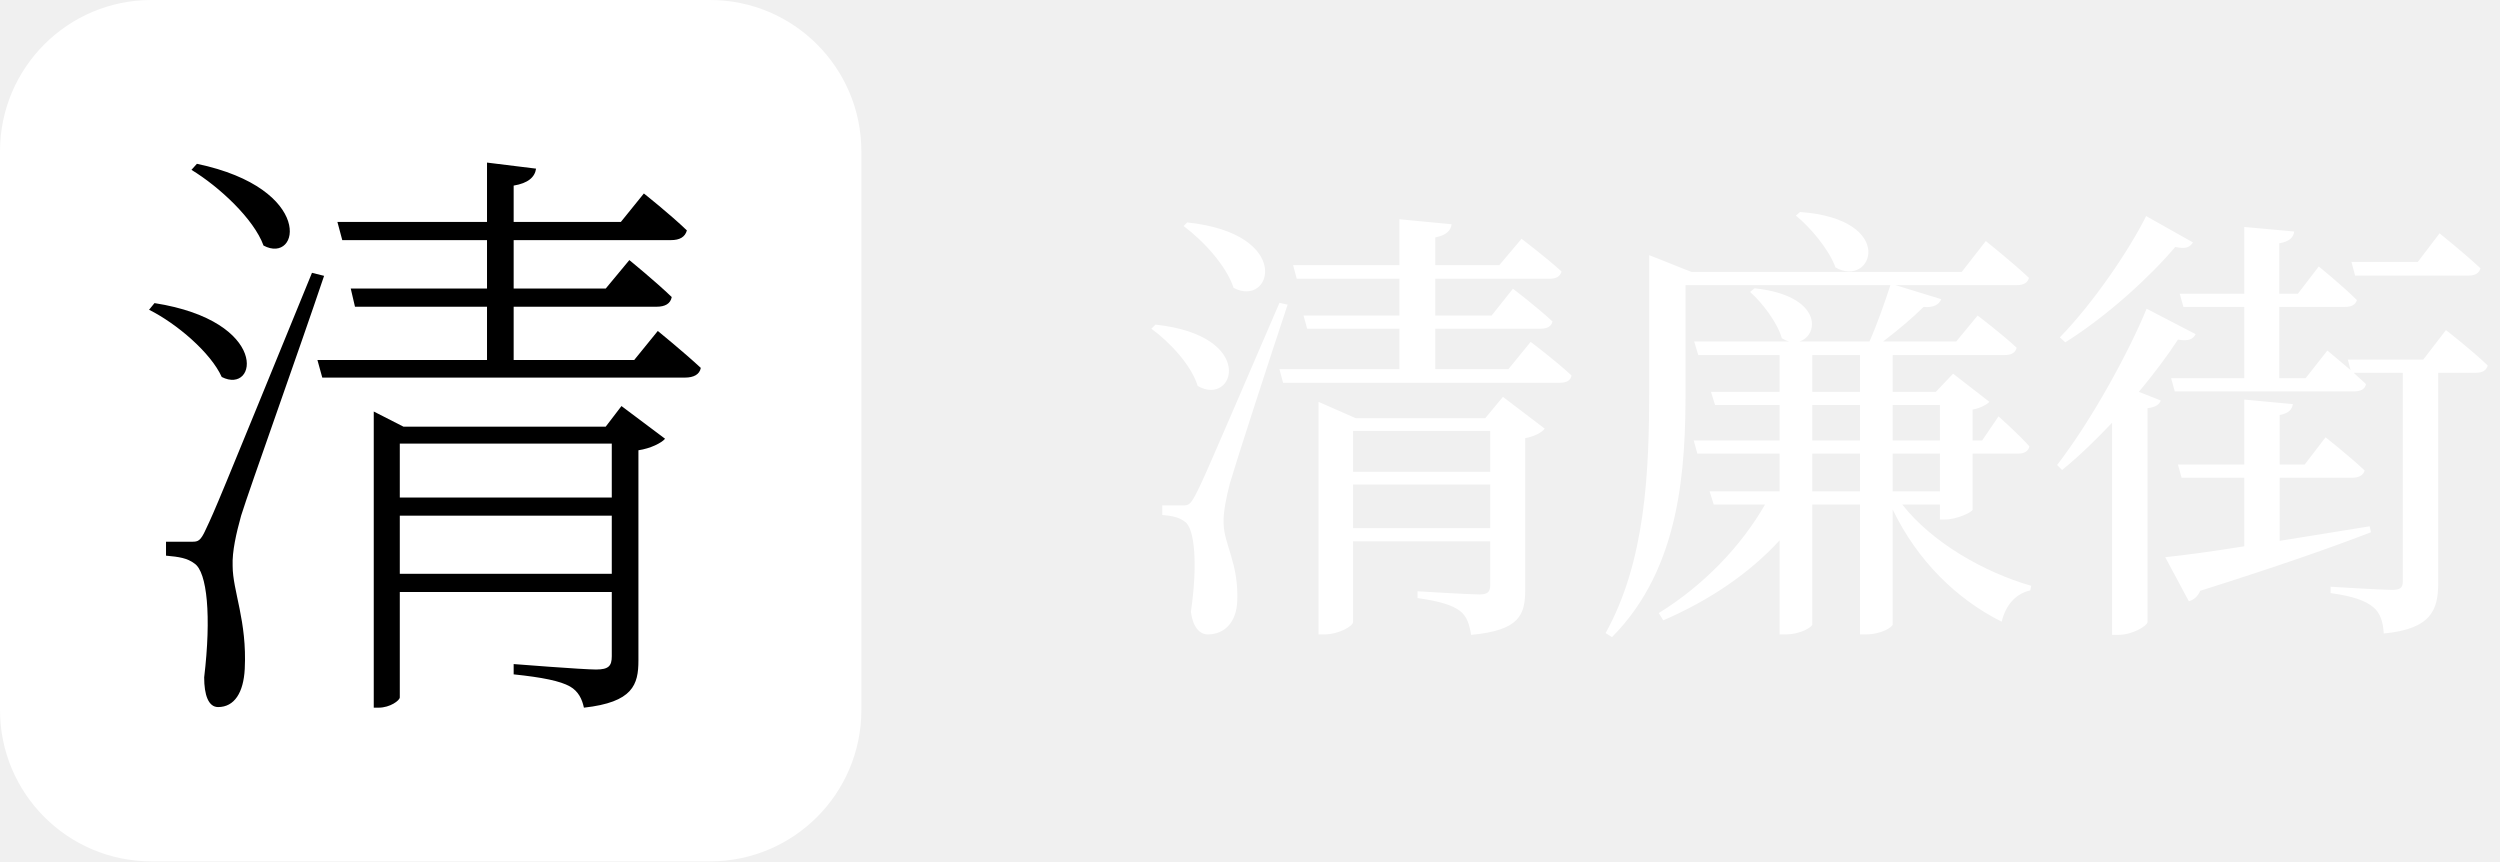
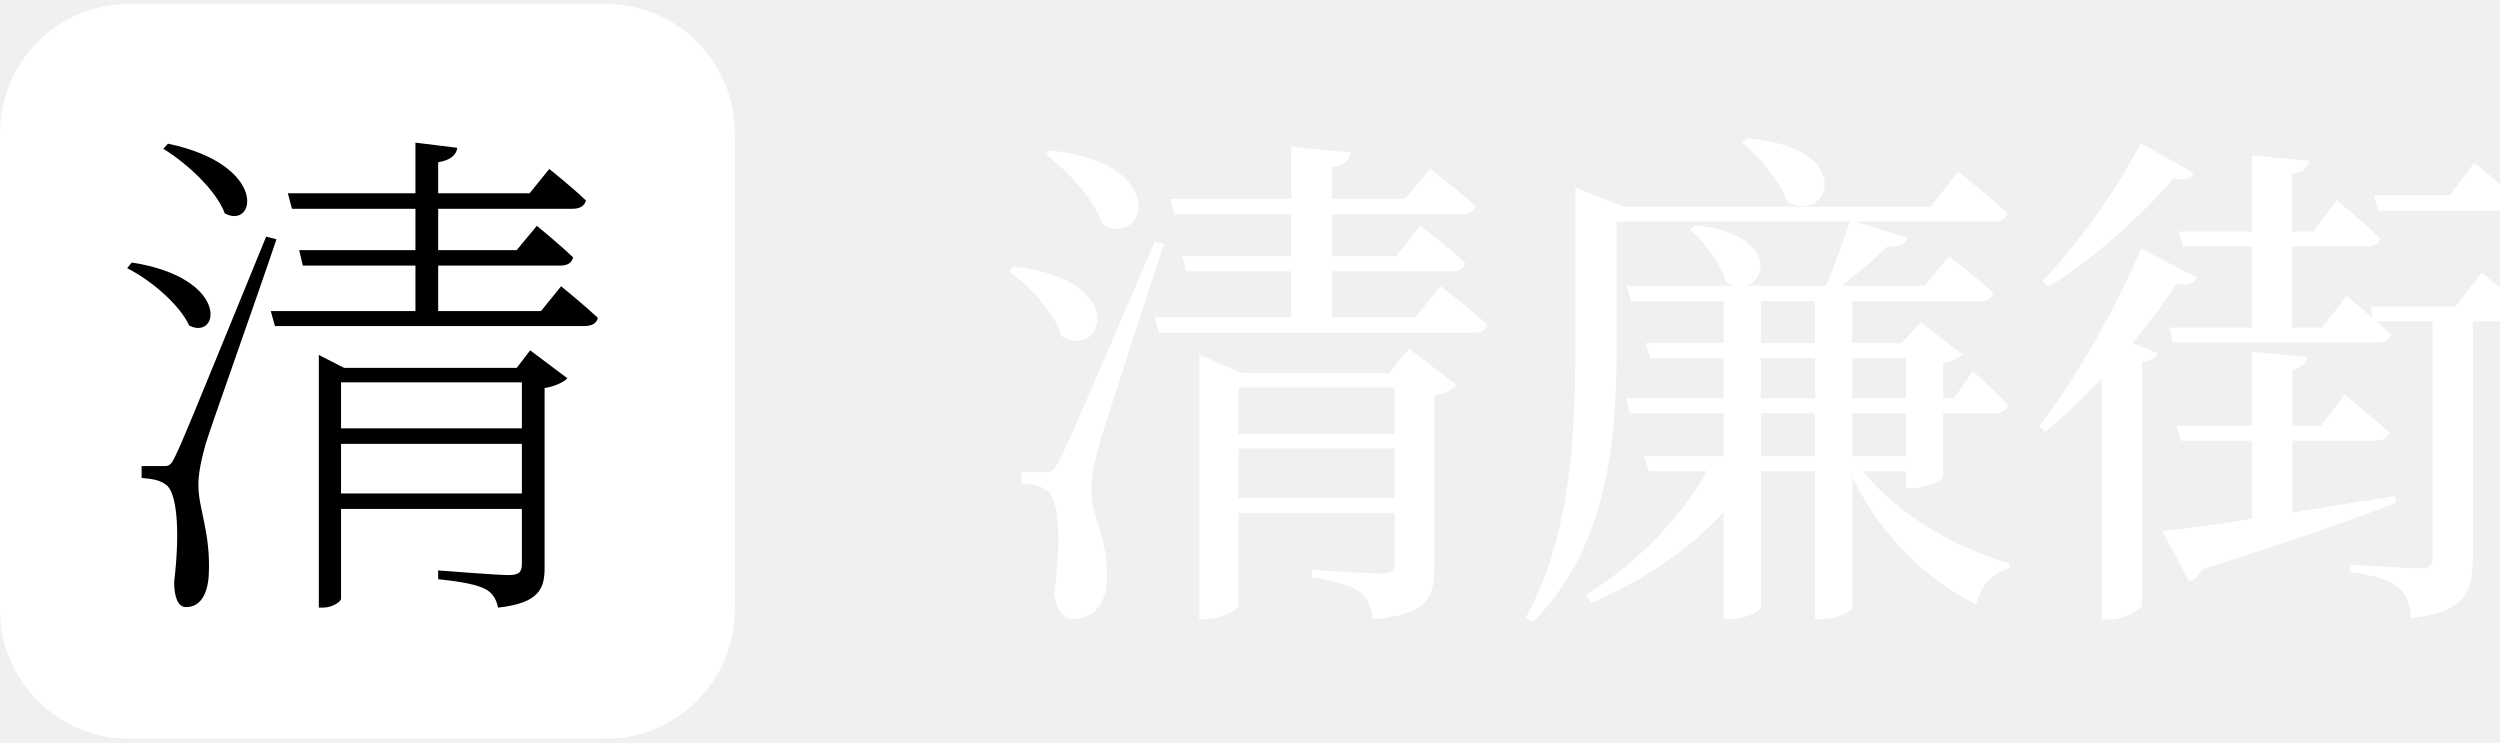
- <svg xmlns="http://www.w3.org/2000/svg" width="2972" height="1024" viewBox="0 0 2972 1024" fill="none">
-   <g clip-path="url(#clip0_411_2)">
-     <rect width="1024" height="1024" rx="180" fill="white" />
-     <path d="M227.6 201.92C260.72 222.08 301.76 260.24 313.28 291.92C356.48 314.96 374.48 224.24 234.08 194.72L227.6 201.92ZM177.2 368.24C210.32 384.8 250.64 419.36 263.6 448.16C306.08 469.76 321.2 381.92 183.68 360.32L177.2 368.24ZM370.88 324.32C256.4 604.4 256.4 604.4 244.88 628.88C238.4 643.28 235.52 644 228.32 644H197.36V660.56C213.2 662 222.56 663.44 231.2 669.92C246.32 680 251.36 732.56 242.72 805.28C242.72 826.16 247.76 840.56 259.28 840.56C278.72 840.56 289.52 823.28 290.96 795.2C293.84 738.32 276.56 702.32 276.56 672.8C275.84 655.52 280.88 633.92 286.64 613.04C296.72 580.64 355.76 415.76 385.28 327.92L370.88 324.32ZM475.28 682.16V613.04H727.28V682.16H475.28ZM727.28 527.36V591.44H475.28V527.36H727.28ZM720.08 507.2H479.6L444.32 489.2V841.28H450.08C463.76 841.28 475.28 832.64 475.28 829.04V703.76H727.28V780.08C727.28 791.6 723.68 795.92 708.56 795.92C692.72 795.92 610.64 789.44 610.64 789.44V801.68C645.2 805.28 666.08 809.6 677.6 816.08C687.68 821.84 692 831.2 694.16 841.28C752.48 834.8 758.96 813.92 758.96 785.12V535.28C773.36 533.12 786.32 526.64 790.64 521.6L738.8 482.72L720.08 507.2ZM753.92 428H610.64V364.64H780.56C790.64 364.64 797.12 361.04 798.56 353.12C779.12 334.4 748.16 309.2 748.16 309.2L720.08 343.04H610.64V285.44H797.84C807.92 285.44 814.4 281.84 816.56 273.92C796.4 254.48 765.44 230 765.44 230L738.08 263.84H610.64V220.64C627.92 217.76 635.84 210.56 637.28 200.48L578.96 193.28V263.84H401.12L406.88 285.44H578.96V343.04H416.96L422 364.64H578.96V428H377.36L383.12 448.88H814.4C824.48 448.88 831.68 445.28 833.12 437.36C812.96 418.64 782 393.44 782 393.44L753.92 428Z" fill="black" />
+ <svg xmlns="http://www.w3.org/2000/svg" width="3484" height="1035" viewBox="0 0 3484 1035" fill="none">
+   <g clip-path="url(#clip0_504_75)">
+     <g clip-path="url(#clip1_504_75)">
+       <rect y="5.5" width="1024" height="1024" rx="180" fill="white" />
+       <path d="M227.6 207.42C260.72 227.58 301.76 265.74 313.28 297.42C356.48 320.46 374.48 229.74 234.08 200.22L227.6 207.42ZM177.2 373.74C210.32 390.3 250.64 424.86 263.6 453.66C306.08 475.26 321.2 387.42 183.68 365.82L177.2 373.74ZM370.88 329.82C256.4 609.9 256.4 609.9 244.88 634.38C238.4 648.78 235.52 649.5 228.32 649.5H197.36V666.06C213.2 667.5 222.56 668.94 231.2 675.42C246.32 685.5 251.36 738.06 242.72 810.78C242.72 831.66 247.76 846.06 259.28 846.06C278.72 846.06 289.52 828.78 290.96 800.7C293.84 743.82 276.56 707.82 276.56 678.3C275.84 661.02 280.88 639.42 286.64 618.54C296.72 586.14 355.76 421.26 385.28 333.42L370.88 329.82ZM475.28 687.66V618.54H727.28V687.66H475.28ZM727.28 532.86V596.94H475.28V532.86H727.28ZM720.08 512.7H479.6L444.32 494.7V846.78H450.08C463.76 846.78 475.28 838.14 475.28 834.54V709.26H727.28V785.58C727.28 797.1 723.68 801.42 708.56 801.42C692.72 801.42 610.64 794.94 610.64 794.94V807.18C645.2 810.78 666.08 815.1 677.6 821.58C687.68 827.34 692 836.7 694.16 846.78C752.48 840.3 758.96 819.42 758.96 790.62V540.78C773.36 538.62 786.32 532.14 790.64 527.1L738.8 488.22L720.08 512.7ZM753.92 433.5H610.64V370.14H780.56C790.64 370.14 797.12 366.54 798.56 358.62C779.12 339.9 748.16 314.7 748.16 314.7L720.08 348.54H610.64V290.94H797.84C807.92 290.94 814.4 287.34 816.56 279.42C796.4 259.98 765.44 235.5 765.44 235.5L738.08 269.34H610.64V226.14C627.92 223.26 635.84 216.06 637.28 205.98L578.96 198.78V269.34H401.12L406.88 290.94H578.96V348.54H416.96L422 370.14H578.96V433.5H377.36L383.12 454.38H814.4C824.48 454.38 831.68 450.78 833.12 442.86C812.96 424.14 782 398.94 782 398.94L753.92 433.5Z" fill="black" />
+     </g>
+     <path d="M1457.44 215.32C1488.4 238.36 1525.12 277.96 1536.64 313.24C1597.12 345.64 1632.4 227.56 1463.2 209.56L1457.44 215.32ZM1406.32 378.04C1435.12 398.92 1469.68 435.64 1479.76 468.76C1538.08 502.6 1574.8 388.84 1412.8 371.56L1406.32 378.04ZM1609.36 337C1488.4 617.8 1488.4 617.8 1475.44 643C1467.52 657.4 1464.64 658.12 1456 658.12H1423.6V673.24C1439.44 674.68 1450.24 676.84 1459.6 684.04C1475.44 694.84 1479.76 753.88 1468.96 826.6C1471.84 850.36 1482.64 862.6 1495.6 862.6C1523.68 862.6 1540.96 841.72 1542.4 810.76C1545.28 751 1521.52 720.04 1520.8 686.92C1520.08 668.92 1525.12 645.16 1530.88 622.84C1540.96 588.28 1593.52 426.28 1622.32 339.88L1609.36 337ZM1726 694.12V625H1943.44V694.12H1726ZM1943.44 540.04V604.84H1726V540.04H1943.44ZM1935.52 519.88H1730.32L1671.28 493.96V862.6H1679.92C1704.4 862.6 1726 848.92 1726 843.16V715H1943.44V784.12C1943.44 794.92 1939.84 799.24 1926.16 799.24C1909.6 799.24 1828.24 794.2 1828.24 794.2V805C1864.24 810.04 1883.68 816.52 1895.2 825.16C1906.72 833.8 1910.32 846.76 1913.2 863.32C1990.24 856.12 1998.88 831.64 1998.88 791.32V551.56C2014 548.68 2025.52 542.2 2029.84 536.44L1963.6 486.04L1935.52 519.88ZM1972.24 442.12H1856.32V378.04H2023.36C2033.44 378.04 2040.64 374.44 2042.08 366.52C2018.32 344.2 1979.44 314.68 1979.44 314.68L1945.6 357.16H1856.32V298.84H2037.76C2047.84 298.84 2054.32 295.24 2056.48 287.32C2032 265 1993.12 235.48 1993.12 235.48L1957.84 277.24H1856.32V233.32C1874.32 229.72 1880.8 222.52 1882.24 212.44L1799.44 204.52V277.24H1630.96L1636.72 298.84H1799.44V357.16H1647.52L1653.28 378.04H1799.44V442.12H1609.36L1615.12 463.72H2053.6C2064.4 463.72 2070.88 460.12 2072.32 452.2C2047.84 429.16 2007.52 398.92 2007.52 398.92L1972.24 442.12ZM2428 198.76C2451.76 218.2 2480.56 252.76 2490.64 280.84C2548.96 314.68 2590 204.52 2434.48 193L2428 198.76ZM2453.92 635.8V576.04H2529.52V635.8H2453.92ZM2453.92 499H2529.52V555.16H2453.92V499ZM2453.92 419.8H2529.52V478.12H2453.92V419.8ZM2656.24 499V555.16H2581.36V499H2656.24ZM2656.24 635.8H2581.36V576.04H2656.24V635.8ZM2656.24 656.68V680.44H2664.88C2682.16 680.44 2708.08 668.92 2708.08 664.6V576.04H2780.08C2789.44 576.04 2796.64 572.44 2798.08 564.52C2780.08 544.36 2749.12 517 2749.12 517L2723.2 555.16H2708.08V506.2C2720.32 504.04 2730.4 498.28 2734.72 493.96L2677.12 449.32L2649.76 478.12H2581.36V419.8H2759.2C2769.28 419.8 2775.76 416.2 2777.92 408.28C2754.16 385.96 2716 357.16 2716 357.16L2682.16 398.2H2566.24C2590 380.2 2613.76 360.04 2630.32 343.48C2646.16 344.92 2654.8 339.88 2658.4 331.24L2585.68 308.92H2778.64C2788.72 308.92 2795.2 305.32 2797.36 297.4C2771.44 272.92 2728.96 239.08 2728.96 239.08L2690.8 288.04H2262.4L2195.44 261.4V473.8C2195.44 604.84 2189.68 746.68 2126.32 860.44L2136.4 866.92C2246.56 756.04 2253.04 596.2 2253.04 473.08V308.92H2577.76C2569.12 335.56 2556.16 372.28 2544.64 398.2H2433.76C2465.44 388.12 2469.76 325.48 2362.48 313.96L2355.28 319.72C2374.72 337 2398.48 367.96 2405.68 393.16C2409.28 395.32 2413.6 397.48 2417.2 398.2H2266.72L2273.2 419.8H2402.08V478.12H2293.36L2299.84 499H2402.08V555.16H2266L2271.76 576.04H2402.08V635.8H2291.2L2297.68 656.68H2379.04C2341.6 722.2 2281.84 784.84 2210.56 828.76L2217.76 840.28C2291.2 808.6 2354.56 765.4 2402.08 713.56V862.6H2410.72C2436.64 862.6 2453.92 850.36 2453.92 846.76V656.68H2529.52V862.6H2538.16C2564.8 862.6 2581.36 850.36 2581.36 846.76V664.6C2620.24 745.24 2682.16 806.44 2754.16 842.44C2760.64 815.08 2777.2 797.8 2799.52 792.76L2800.96 785.56C2726.08 763.96 2644 717.16 2596.48 656.68H2656.24ZM3494.32 293.8C3504.4 293.8 3510.88 290.2 3513.04 282.28C3488.56 259.24 3448.24 226.84 3448.24 226.84L3413.68 272.2H3308.56L3314.32 293.8H3494.32ZM2983.12 199.48C2955.76 254.2 2899.6 337 2846.32 391.72L2854.96 399.64C2922.64 357.16 2990.32 294.52 3029.2 248.44C3045.76 252.04 3052.24 249.16 3057.28 241.24L2983.12 199.48ZM2983.84 346.36C2955.76 414.76 2897.44 522.04 2842 594.04L2849.92 601.96C2877.28 579.64 2903.92 553.72 2929.12 527.08V863.32H2938.48C2962.24 863.32 2984.56 848.92 2985.28 843.16V504.04C2998.24 502.6 3004.72 497.56 3006.16 491.8L2971.6 478.12C2996.08 448.6 3017.68 419.8 3033.52 395.32C3050.8 398.2 3057.28 394.6 3061.6 386.68L2983.84 346.36ZM3337.36 691.24C3288.4 699.16 3239.44 707.08 3194.8 714.28V614.2H3310C3320.08 614.2 3327.28 610.6 3329.44 602.68C3305.68 580.36 3267.52 550.12 3267.52 550.12L3234.4 593.32H3194.8V514.84C3209.2 511.96 3214.24 506.2 3215.68 497.56L3138.64 490.36V593.32H3033.52L3039.28 614.2H3138.64V722.92C3085.36 731.56 3040.72 737.32 3013.36 740.2L3050.8 810.04C3058.72 807.88 3065.2 802.12 3068.8 793.48C3191.92 754.6 3278.32 724.36 3339.52 700.6L3337.36 691.24ZM3422.32 427H3302.8L3307.12 443.56C3288.4 427.72 3270.4 412.6 3270.4 412.6L3235.84 456.52H3194.08V343.48H3298.48C3308.56 343.48 3315.04 339.88 3317.2 332.68C3294.16 309.64 3256.72 279.4 3256.72 279.4L3223.6 322.6H3194.08V242.68C3210.64 239.8 3216.4 233.32 3217.84 223.96L3138.64 216.76V322.6H3036.4L3042.16 343.48H3138.64V456.52H3022.72L3028.48 477.4H3312.88C3322.96 477.4 3330.16 473.8 3331.6 465.88C3325.84 460.12 3318.64 454.36 3312.16 447.88H3389.92V778.36C3389.92 788.44 3386.32 792.04 3372.64 792.04C3356.8 792.04 3275.44 787 3275.44 787V797.08C3312.16 802.12 3330.88 809.32 3343.12 819.4C3353.92 828.04 3358.96 843.16 3359.68 861.16C3435.28 853.96 3446.08 823.72 3446.08 780.52V447.88H3505.84C3515.92 447.88 3522.4 444.28 3524.56 436.36C3500.08 412.6 3458.32 380.2 3458.32 380.2L3422.32 427Z" fill="white" />
  </g>
-   <path d="M1407.08 268.74C1430.3 286.02 1457.84 315.72 1466.48 342.18C1511.84 366.48 1538.3 277.92 1411.4 264.42L1407.08 268.74ZM1368.74 390.78C1390.34 406.44 1416.26 433.98 1423.82 458.82C1467.56 484.2 1495.1 398.88 1373.6 385.92L1368.74 390.78ZM1521.02 360C1430.3 570.6 1430.3 570.6 1420.58 589.5C1414.64 600.3 1412.48 600.84 1406 600.84H1381.7V612.18C1393.58 613.26 1401.68 614.88 1408.7 620.28C1420.58 628.38 1423.82 672.66 1415.72 727.2C1417.88 745.02 1425.98 754.2 1435.7 754.2C1456.76 754.2 1469.72 738.54 1470.8 715.32C1472.96 670.5 1455.14 647.28 1454.6 622.44C1454.06 608.94 1457.84 591.12 1462.16 574.38C1469.72 548.46 1509.14 426.96 1530.74 362.16L1521.02 360ZM1608.5 627.84V576H1771.58V627.84H1608.5ZM1771.58 512.28V560.88H1608.5V512.28H1771.58ZM1765.64 497.16H1611.74L1567.46 477.72V754.2H1573.94C1592.3 754.2 1608.5 743.94 1608.5 739.62V643.5H1771.58V695.34C1771.58 703.44 1768.88 706.68 1758.62 706.68C1746.2 706.68 1685.18 702.9 1685.18 702.9V711C1712.18 714.78 1726.76 719.64 1735.4 726.12C1744.04 732.6 1746.74 742.32 1748.9 754.74C1806.68 749.34 1813.16 730.98 1813.16 700.74V520.92C1824.5 518.76 1833.14 513.9 1836.38 509.58L1786.7 471.78L1765.64 497.16ZM1793.18 438.84H1706.24V390.78H1831.52C1839.08 390.78 1844.48 388.08 1845.56 382.14C1827.74 365.4 1798.58 343.26 1798.58 343.26L1773.2 375.12H1706.24V331.38H1842.32C1849.88 331.38 1854.74 328.68 1856.36 322.74C1838 306 1808.84 283.86 1808.84 283.86L1782.38 315.18H1706.24V282.24C1719.74 279.54 1724.6 274.14 1725.68 266.58L1663.58 260.64V315.18H1537.22L1541.54 331.38H1663.58V375.12H1549.64L1553.96 390.78H1663.58V438.84H1521.02L1525.34 455.04H1854.2C1862.3 455.04 1867.16 452.34 1868.24 446.4C1849.88 429.12 1819.64 406.44 1819.64 406.44L1793.18 438.84ZM2135 256.32C2152.82 270.9 2174.42 296.82 2181.98 317.88C2225.72 343.26 2256.5 260.64 2139.86 252L2135 256.32ZM2154.44 584.1V539.28H2211.14V584.1H2154.44ZM2154.44 481.5H2211.14V523.62H2154.44V481.5ZM2154.44 422.1H2211.14V465.84H2154.44V422.1ZM2306.18 481.5V523.62H2250.02V481.5H2306.18ZM2306.18 584.1H2250.02V539.28H2306.18V584.1ZM2306.18 599.76V617.58H2312.66C2325.62 617.58 2345.06 608.94 2345.06 605.7V539.28H2399.06C2406.08 539.28 2411.48 536.58 2412.56 530.64C2399.06 515.52 2375.84 495 2375.84 495L2356.4 523.62H2345.06V486.9C2354.24 485.28 2361.8 480.96 2365.04 477.72L2321.84 444.24L2301.32 465.84H2250.02V422.1H2383.4C2390.96 422.1 2395.82 419.4 2397.44 413.46C2379.62 396.72 2351 375.12 2351 375.12L2325.62 405.9H2238.68C2256.5 392.4 2274.32 377.28 2286.74 364.86C2298.62 365.94 2305.1 362.16 2307.8 355.68L2253.26 338.94H2397.98C2405.54 338.94 2410.4 336.24 2412.02 330.3C2392.58 311.94 2360.72 286.56 2360.72 286.56L2332.1 323.28H2010.8L1960.58 303.3V462.6C1960.58 560.88 1956.26 667.26 1908.74 752.58L1916.3 757.44C1998.92 674.28 2003.78 554.4 2003.78 462.06V338.94H2247.32C2240.84 358.92 2231.12 386.46 2222.48 405.9H2139.32C2163.08 398.34 2166.32 351.36 2085.86 342.72L2080.46 347.04C2095.04 360 2112.86 383.22 2118.26 402.12C2120.96 403.74 2124.2 405.36 2126.9 405.9H2014.04L2018.9 422.1H2115.56V465.84H2034.02L2038.88 481.5H2115.56V523.62H2013.5L2017.82 539.28H2115.56V584.1H2032.4L2037.26 599.76H2098.28C2070.2 648.9 2025.38 695.88 1971.92 728.82L1977.32 737.46C2032.4 713.7 2079.92 681.3 2115.56 642.42V754.2H2122.04C2141.48 754.2 2154.44 745.02 2154.44 742.32V599.76H2211.14V754.2H2217.62C2237.6 754.2 2250.02 745.02 2250.02 742.32V605.7C2279.18 666.18 2325.62 712.08 2379.62 739.08C2384.48 718.56 2396.9 705.6 2413.64 701.82L2414.72 696.42C2358.56 680.22 2297 645.12 2261.36 599.76H2306.18ZM2934.74 327.6C2942.3 327.6 2947.16 324.9 2948.78 318.96C2930.42 301.68 2900.18 277.38 2900.18 277.38L2874.26 311.4H2795.42L2799.74 327.6H2934.74ZM2551.34 256.86C2530.82 297.9 2488.7 360 2448.74 401.04L2455.22 406.98C2505.98 375.12 2556.74 328.14 2585.9 293.58C2598.32 296.28 2603.18 294.12 2606.96 288.18L2551.34 256.86ZM2551.88 367.02C2530.82 418.32 2487.08 498.78 2445.5 552.78L2451.44 558.72C2471.96 541.98 2491.94 522.54 2510.84 502.56V754.74H2517.86C2535.68 754.74 2552.42 743.94 2552.96 739.62V485.28C2562.68 484.2 2567.54 480.42 2568.62 476.1L2542.7 465.84C2561.06 443.7 2577.26 422.1 2589.14 403.74C2602.1 405.9 2606.96 403.2 2610.2 397.26L2551.88 367.02ZM2817.02 625.68C2780.3 631.62 2743.58 637.56 2710.1 642.96V567.9H2796.5C2804.06 567.9 2809.46 565.2 2811.08 559.26C2793.26 542.52 2764.64 519.84 2764.64 519.84L2739.8 552.24H2710.1V493.38C2720.9 491.22 2724.68 486.9 2725.76 480.42L2667.98 475.02V552.24H2589.14L2593.46 567.9H2667.98V649.44C2628.02 655.92 2594.54 660.24 2574.02 662.4L2602.1 714.78C2608.04 713.16 2612.9 708.84 2615.6 702.36C2707.94 673.2 2772.74 650.52 2818.64 632.7L2817.02 625.68ZM2880.74 427.5H2791.1L2794.34 439.92C2780.3 428.04 2766.8 416.7 2766.8 416.7L2740.88 449.64H2709.56V364.86H2787.86C2795.42 364.86 2800.28 362.16 2801.9 356.76C2784.62 339.48 2756.54 316.8 2756.54 316.8L2731.7 349.2H2709.56V289.26C2721.98 287.1 2726.3 282.24 2727.38 275.22L2667.98 269.82V349.2H2591.3L2595.62 364.86H2667.98V449.64H2581.04L2585.36 465.3H2798.66C2806.22 465.3 2811.62 462.6 2812.7 456.66C2808.38 452.34 2802.98 448.02 2798.12 443.16H2856.44V691.02C2856.44 698.58 2853.74 701.28 2843.48 701.28C2831.6 701.28 2770.58 697.5 2770.58 697.5V705.06C2798.12 708.84 2812.16 714.24 2821.34 721.8C2829.44 728.28 2833.22 739.62 2833.76 753.12C2890.46 747.72 2898.56 725.04 2898.56 692.64V443.16H2943.38C2950.94 443.16 2955.8 440.46 2957.42 434.52C2939.06 416.7 2907.74 392.4 2907.74 392.4L2880.74 427.5Z" fill="white" />
  <defs>
-     <clipPath id="clip0_411_2">
-       <rect width="1024" height="1024" rx="180" fill="white" />
+     <clipPath id="clip0_504_75">
+       <rect width="3484" height="1035" fill="white" />
+     </clipPath>
+     <clipPath id="clip1_504_75">
+       <rect y="5.5" width="1024" height="1024" rx="180" fill="white" />
    </clipPath>
  </defs>
</svg>
